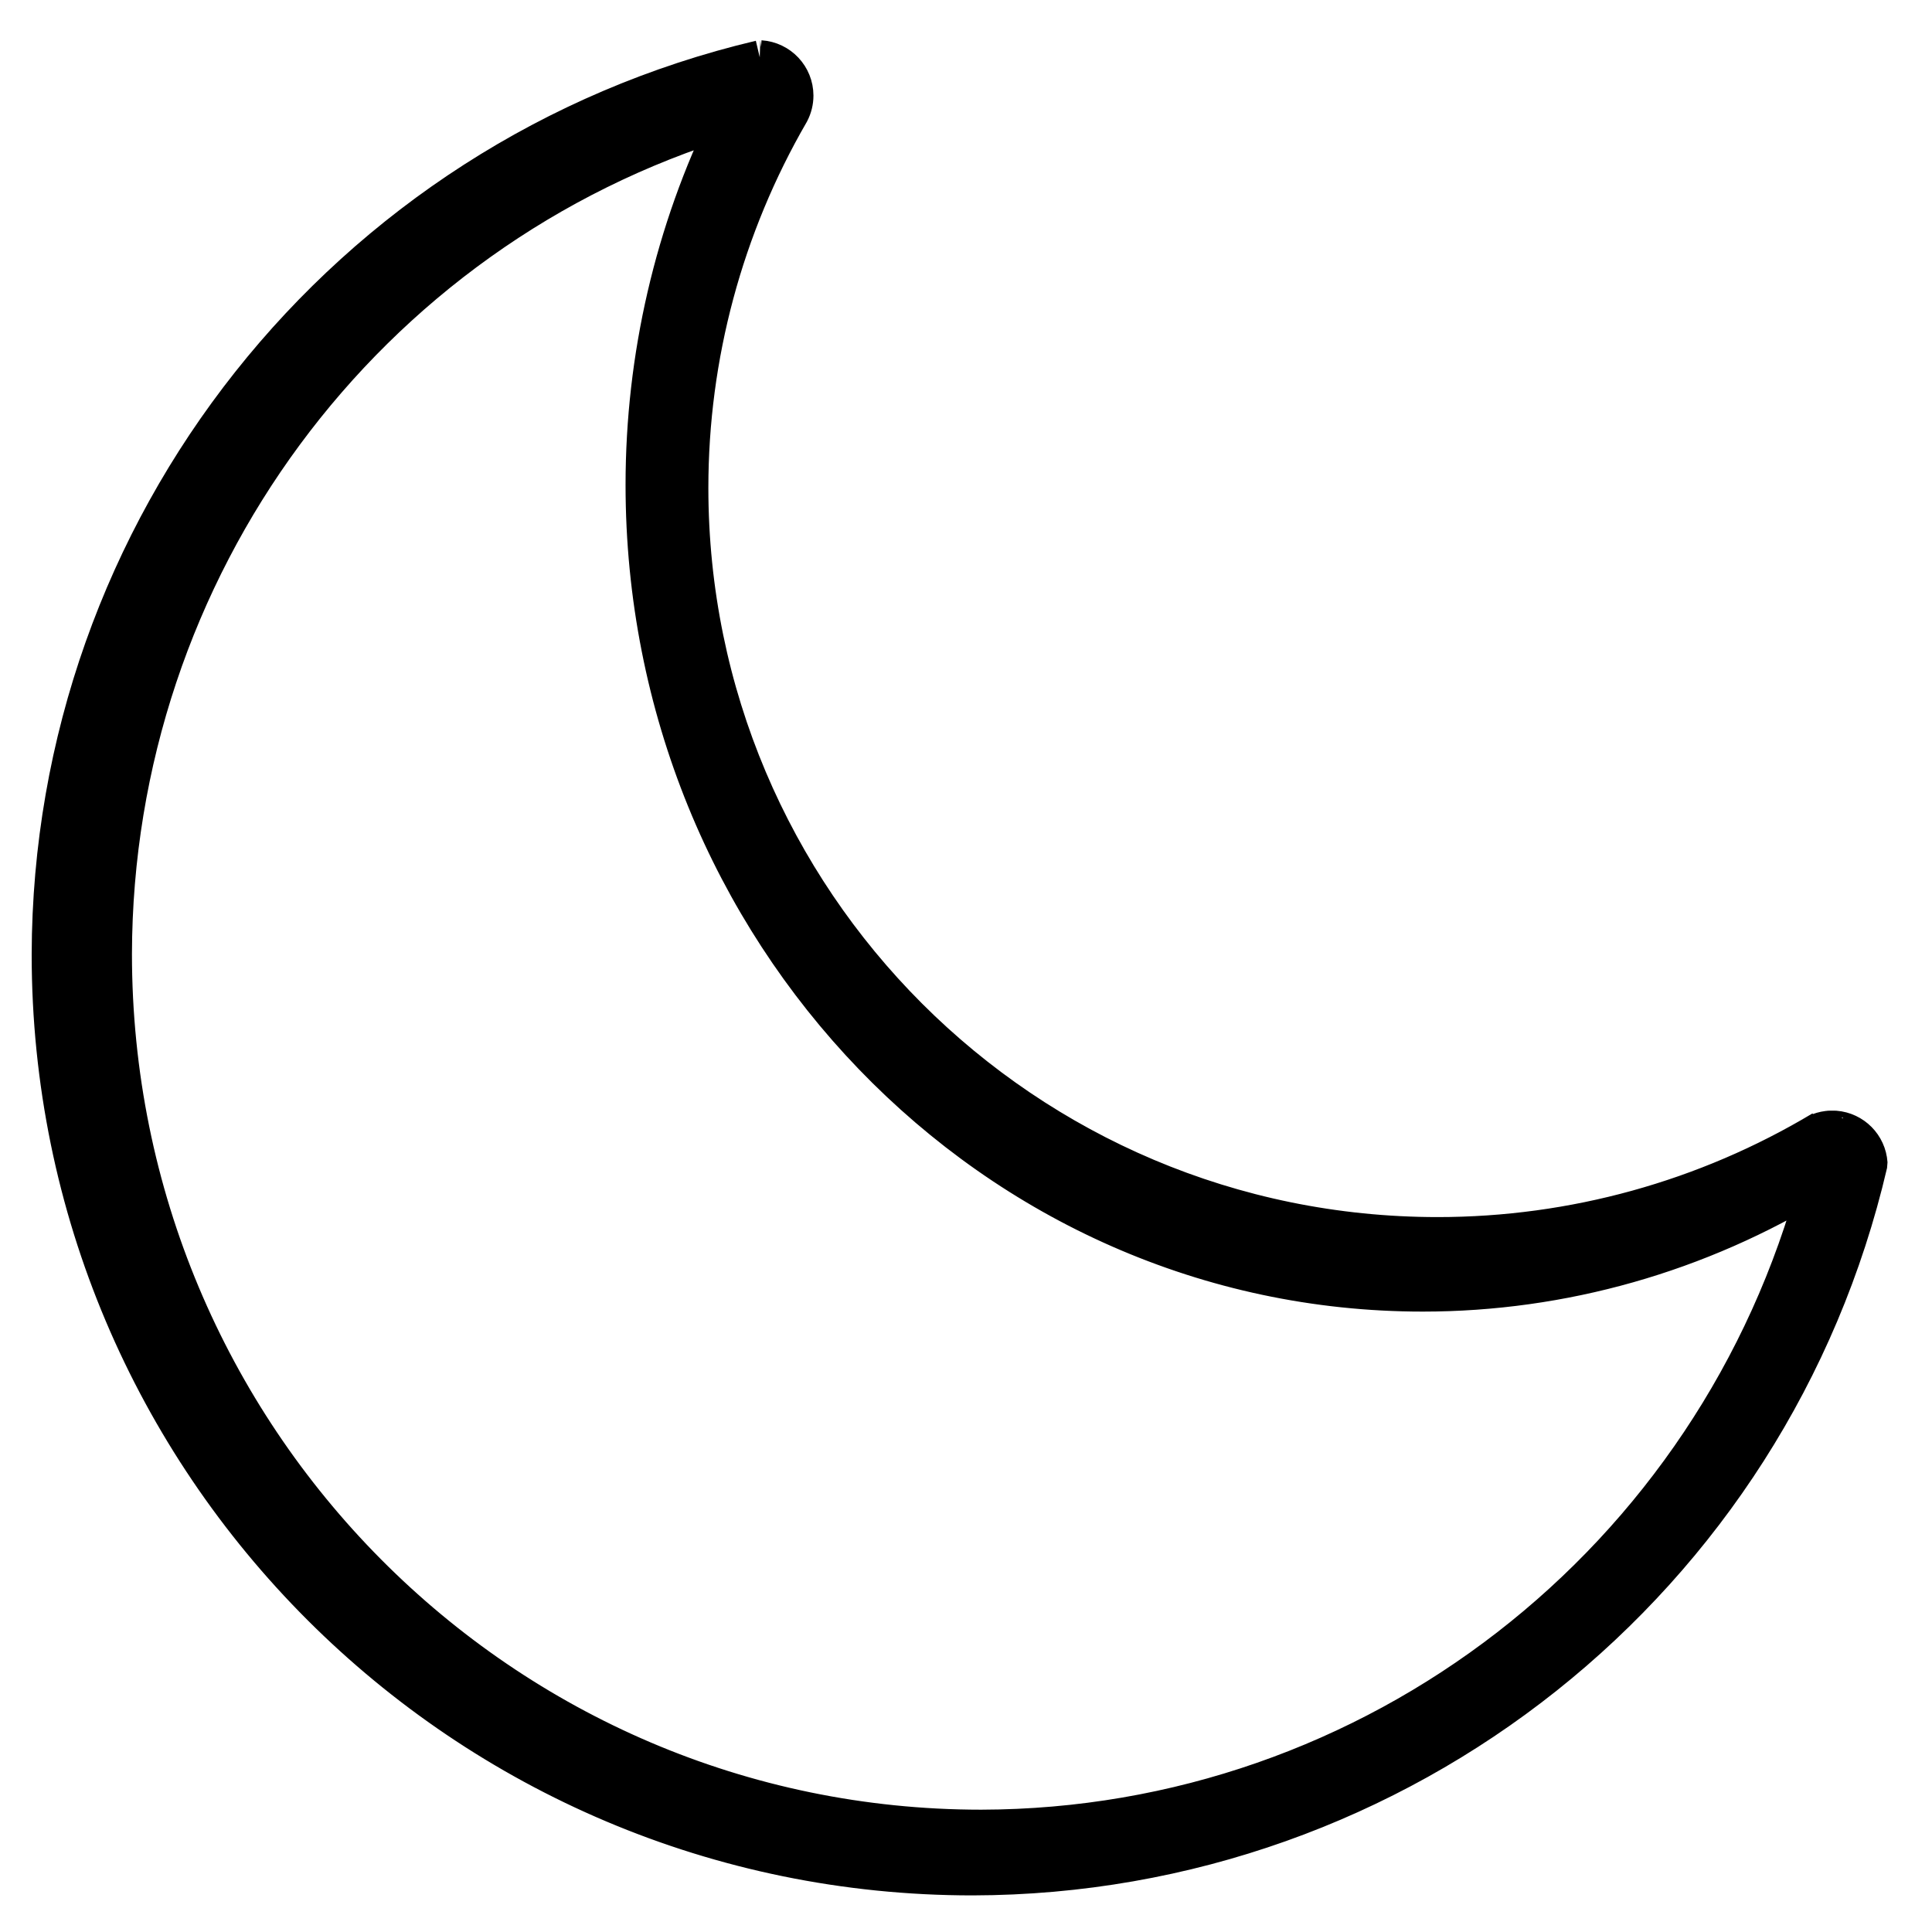
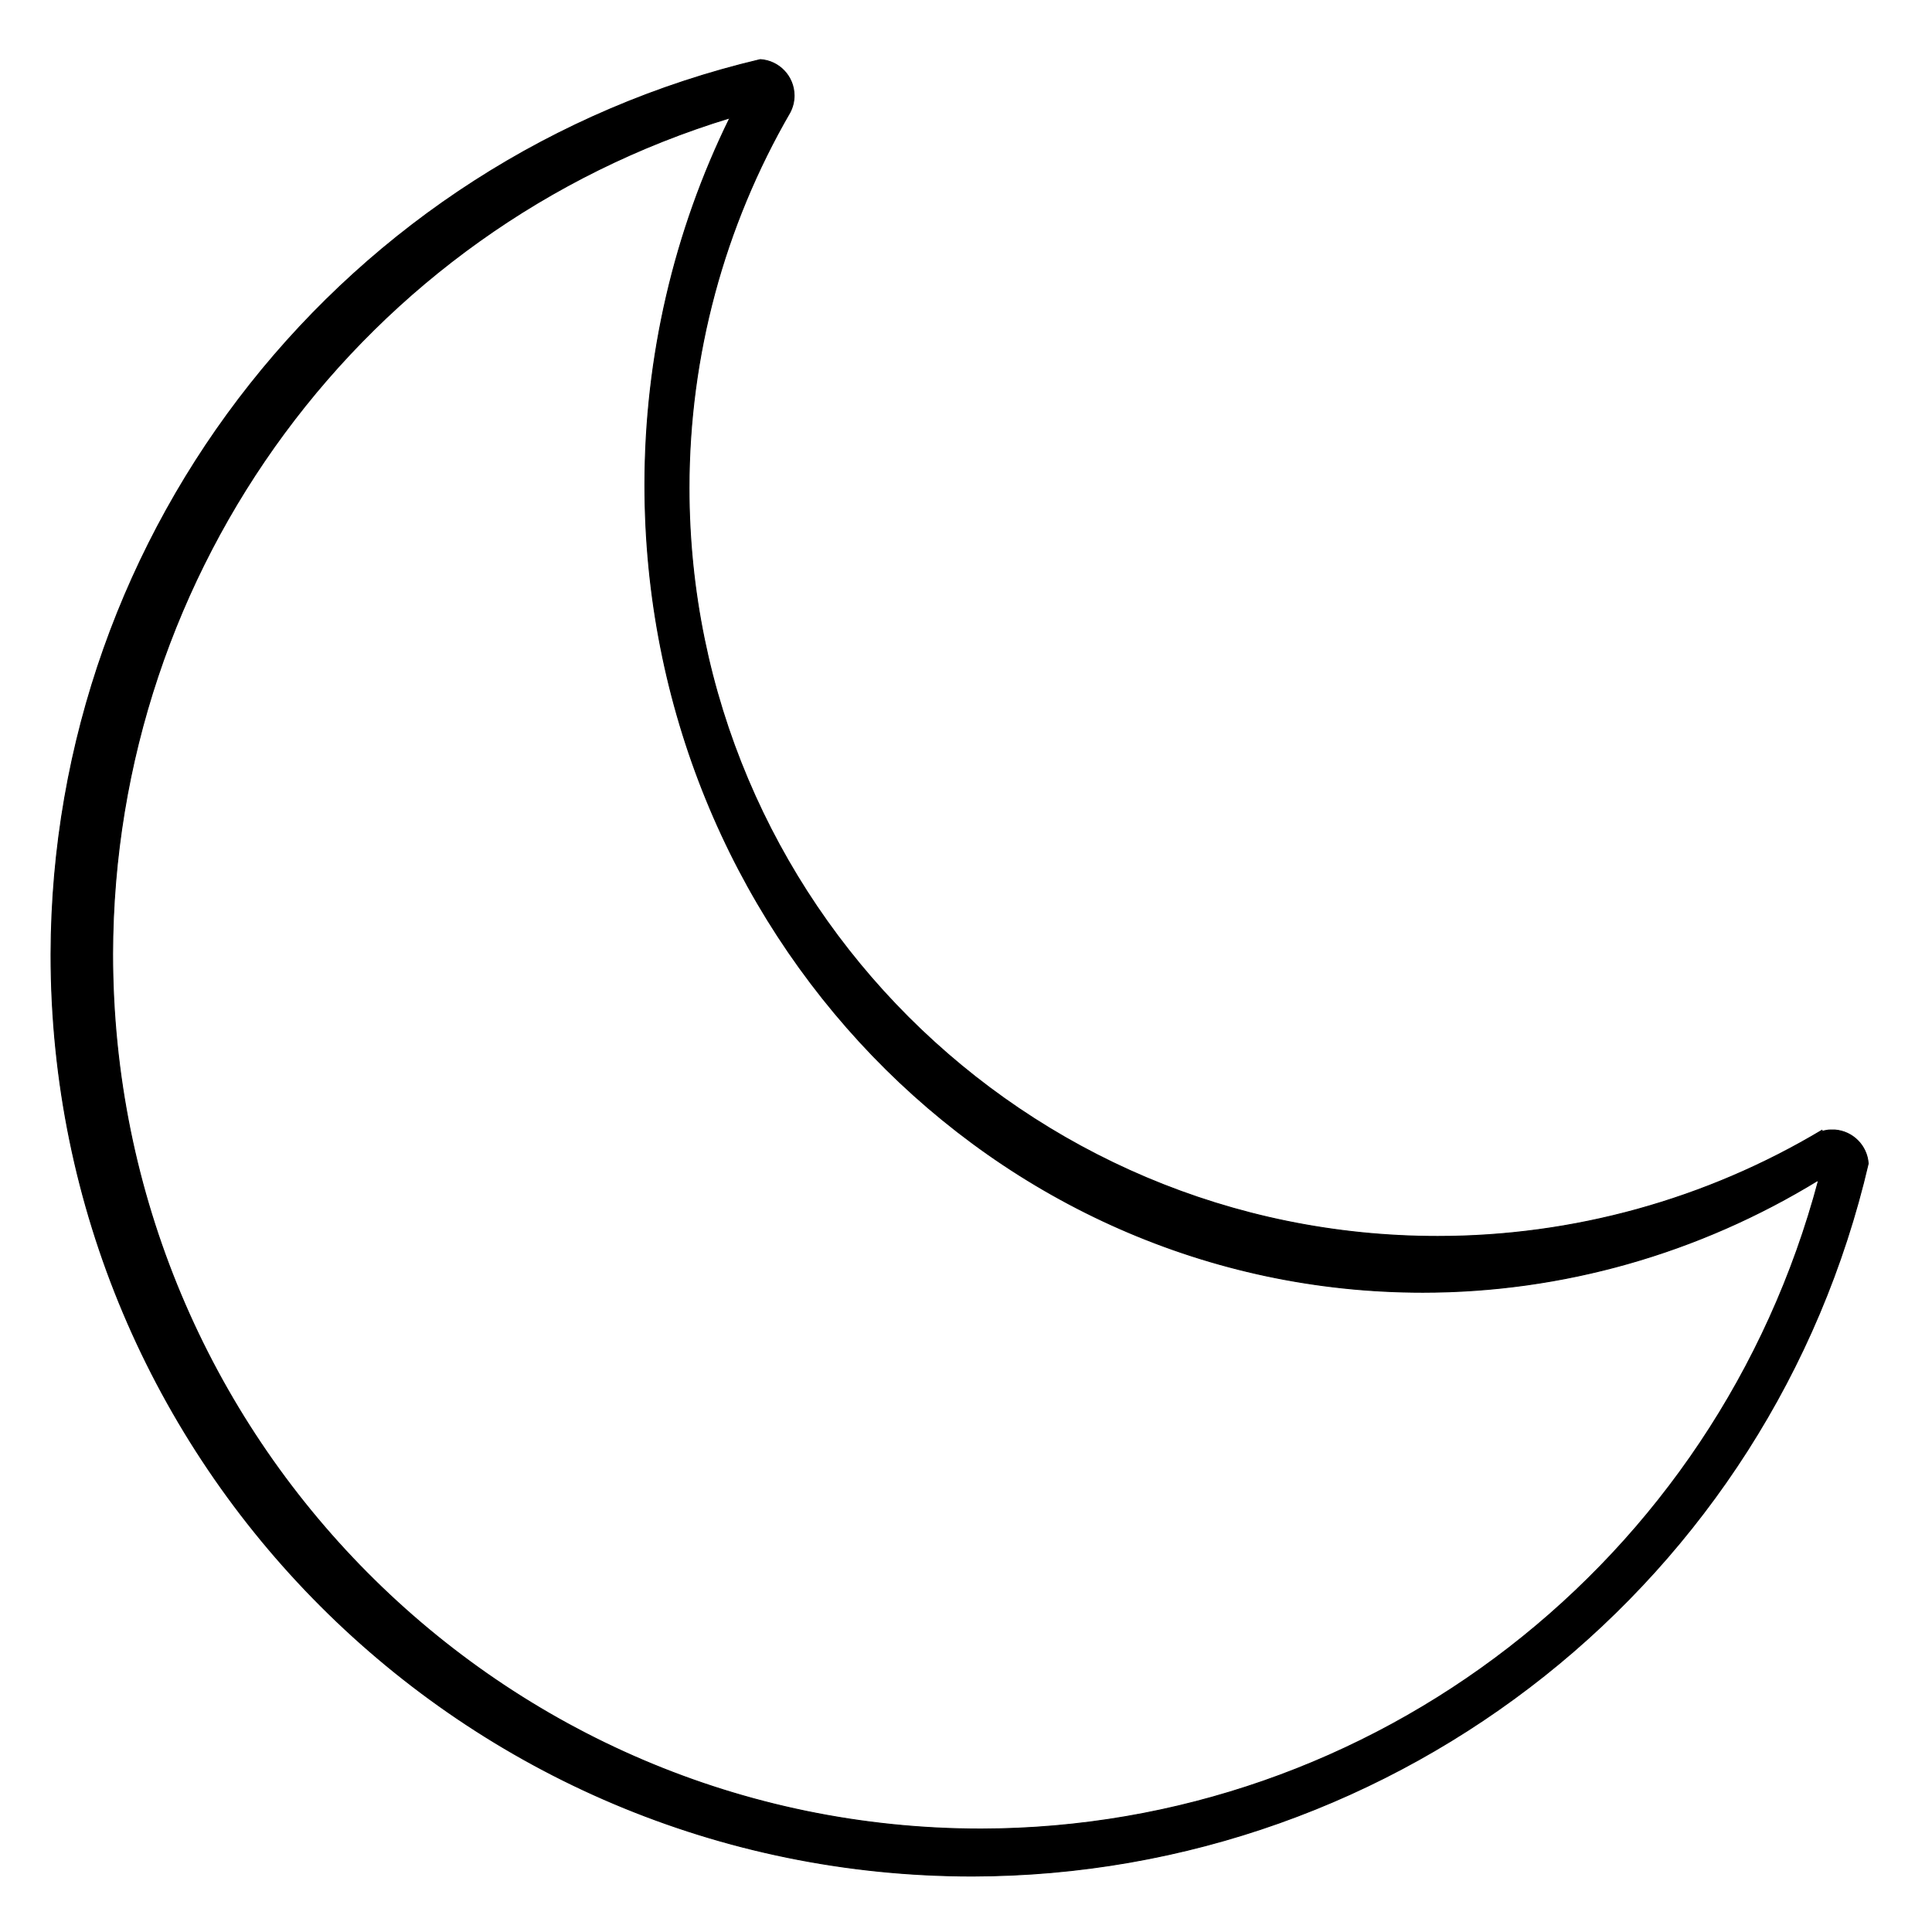
<svg xmlns="http://www.w3.org/2000/svg" height="128" width="128" xml:space="preserve" y="0" x="0" id="Layer_1" version="1.1" viewBox="-45.101 -44.95 319.481 319.481">
  <defs id="defs1" />
  <style id="style1855" type="text/css">.st1{fill-rule:evenodd;clip-rule:evenodd;fill:#f90}</style>
-   <path id="path2" style="display:inline;fill:#000000;stroke:#000000;stroke-width:6.392;stroke-linecap:round;stroke-linejoin:bevel;stroke-miterlimit:4.1;stroke-dasharray:none;stroke-opacity:1;paint-order:markers fill stroke" d="M 80.623,-35.097 A 152.386,152.386 0 0 0 -36.667,112.894 152.386,152.386 0 0 0 115.722,265.282 152.386,152.386 0 0 0 263.834,147.463 a 5.976,5.976 0 0 0 -5.492,-5.553 h -0.896 a 5.976,5.976 0 0 0 -0.277,0.028 c -0.005,-0.009 -0.012,-0.018 -0.019,-0.028 h -0.011 c 0.007,0.009 0.015,0.018 0.024,0.028 a 5.976,5.976 0 0 0 -1.877,0.549 123.797,123.797 0 0 0 0.972,-0.577 123.797,123.797 0 0 1 -63.618,17.596 A 123.797,123.797 0 0 1 68.84,35.712 123.797,123.797 0 0 1 85.517,-26.338 a 123.797,123.797 0 0 1 0.019,-0.038 5.976,5.976 0 0 0 0.681,-2.769 5.976,5.976 0 0 0 -5.595,-5.952 z m -5.027,9.641 a 128.637,133.517 0 0 0 -14.057,60.684 128.637,133.517 0 0 0 128.643,133.515 128.637,133.517 0 0 0 65.448,-18.573 128.637,133.517 0 0 1 -0.357,0.216 6.21,6.445 0 0 1 0.343,-0.155 A 143.632,144.714 0 0 1 117.153,257.5 143.632,144.714 0 0 1 -26.477,112.786 143.632,144.714 0 0 1 75.596,-25.456 Z" />
+   <path id="path2" style="display:inline;fill:#000000;stroke:#000000;stroke-width:0.152;stroke-linecap:round;stroke-linejoin:bevel;stroke-miterlimit:4.1;stroke-dasharray:none;stroke-opacity:1;paint-order:markers fill stroke;fill-opacity:1" d="M 80.623,-35.097 A 152.386,152.386 0 0 0 -36.667,112.894 152.386,152.386 0 0 0 115.722,265.282 152.386,152.386 0 0 0 263.834,147.463 a 5.976,5.976 0 0 0 -5.492,-5.553 h -0.896 a 5.976,5.976 0 0 0 -0.277,0.028 c -0.005,-0.009 -0.012,-0.018 -0.019,-0.028 h -0.011 c 0.007,0.009 0.015,0.018 0.024,0.028 a 5.976,5.976 0 0 0 -1.877,0.549 123.797,123.797 0 0 0 0.972,-0.577 123.797,123.797 0 0 1 -63.618,17.596 A 123.797,123.797 0 0 1 68.84,35.712 123.797,123.797 0 0 1 85.517,-26.338 a 123.797,123.797 0 0 1 0.019,-0.038 5.976,5.976 0 0 0 0.681,-2.769 5.976,5.976 0 0 0 -5.595,-5.952 z m -5.027,9.641 a 128.637,133.517 0 0 0 -14.057,60.684 128.637,133.517 0 0 0 128.643,133.515 128.637,133.517 0 0 0 65.448,-18.573 128.637,133.517 0 0 1 -0.357,0.216 6.21,6.445 0 0 1 0.343,-0.155 A 143.632,144.714 0 0 1 117.153,257.5 143.632,144.714 0 0 1 -26.477,112.786 143.632,144.714 0 0 1 75.596,-25.456 Z" />
</svg>
